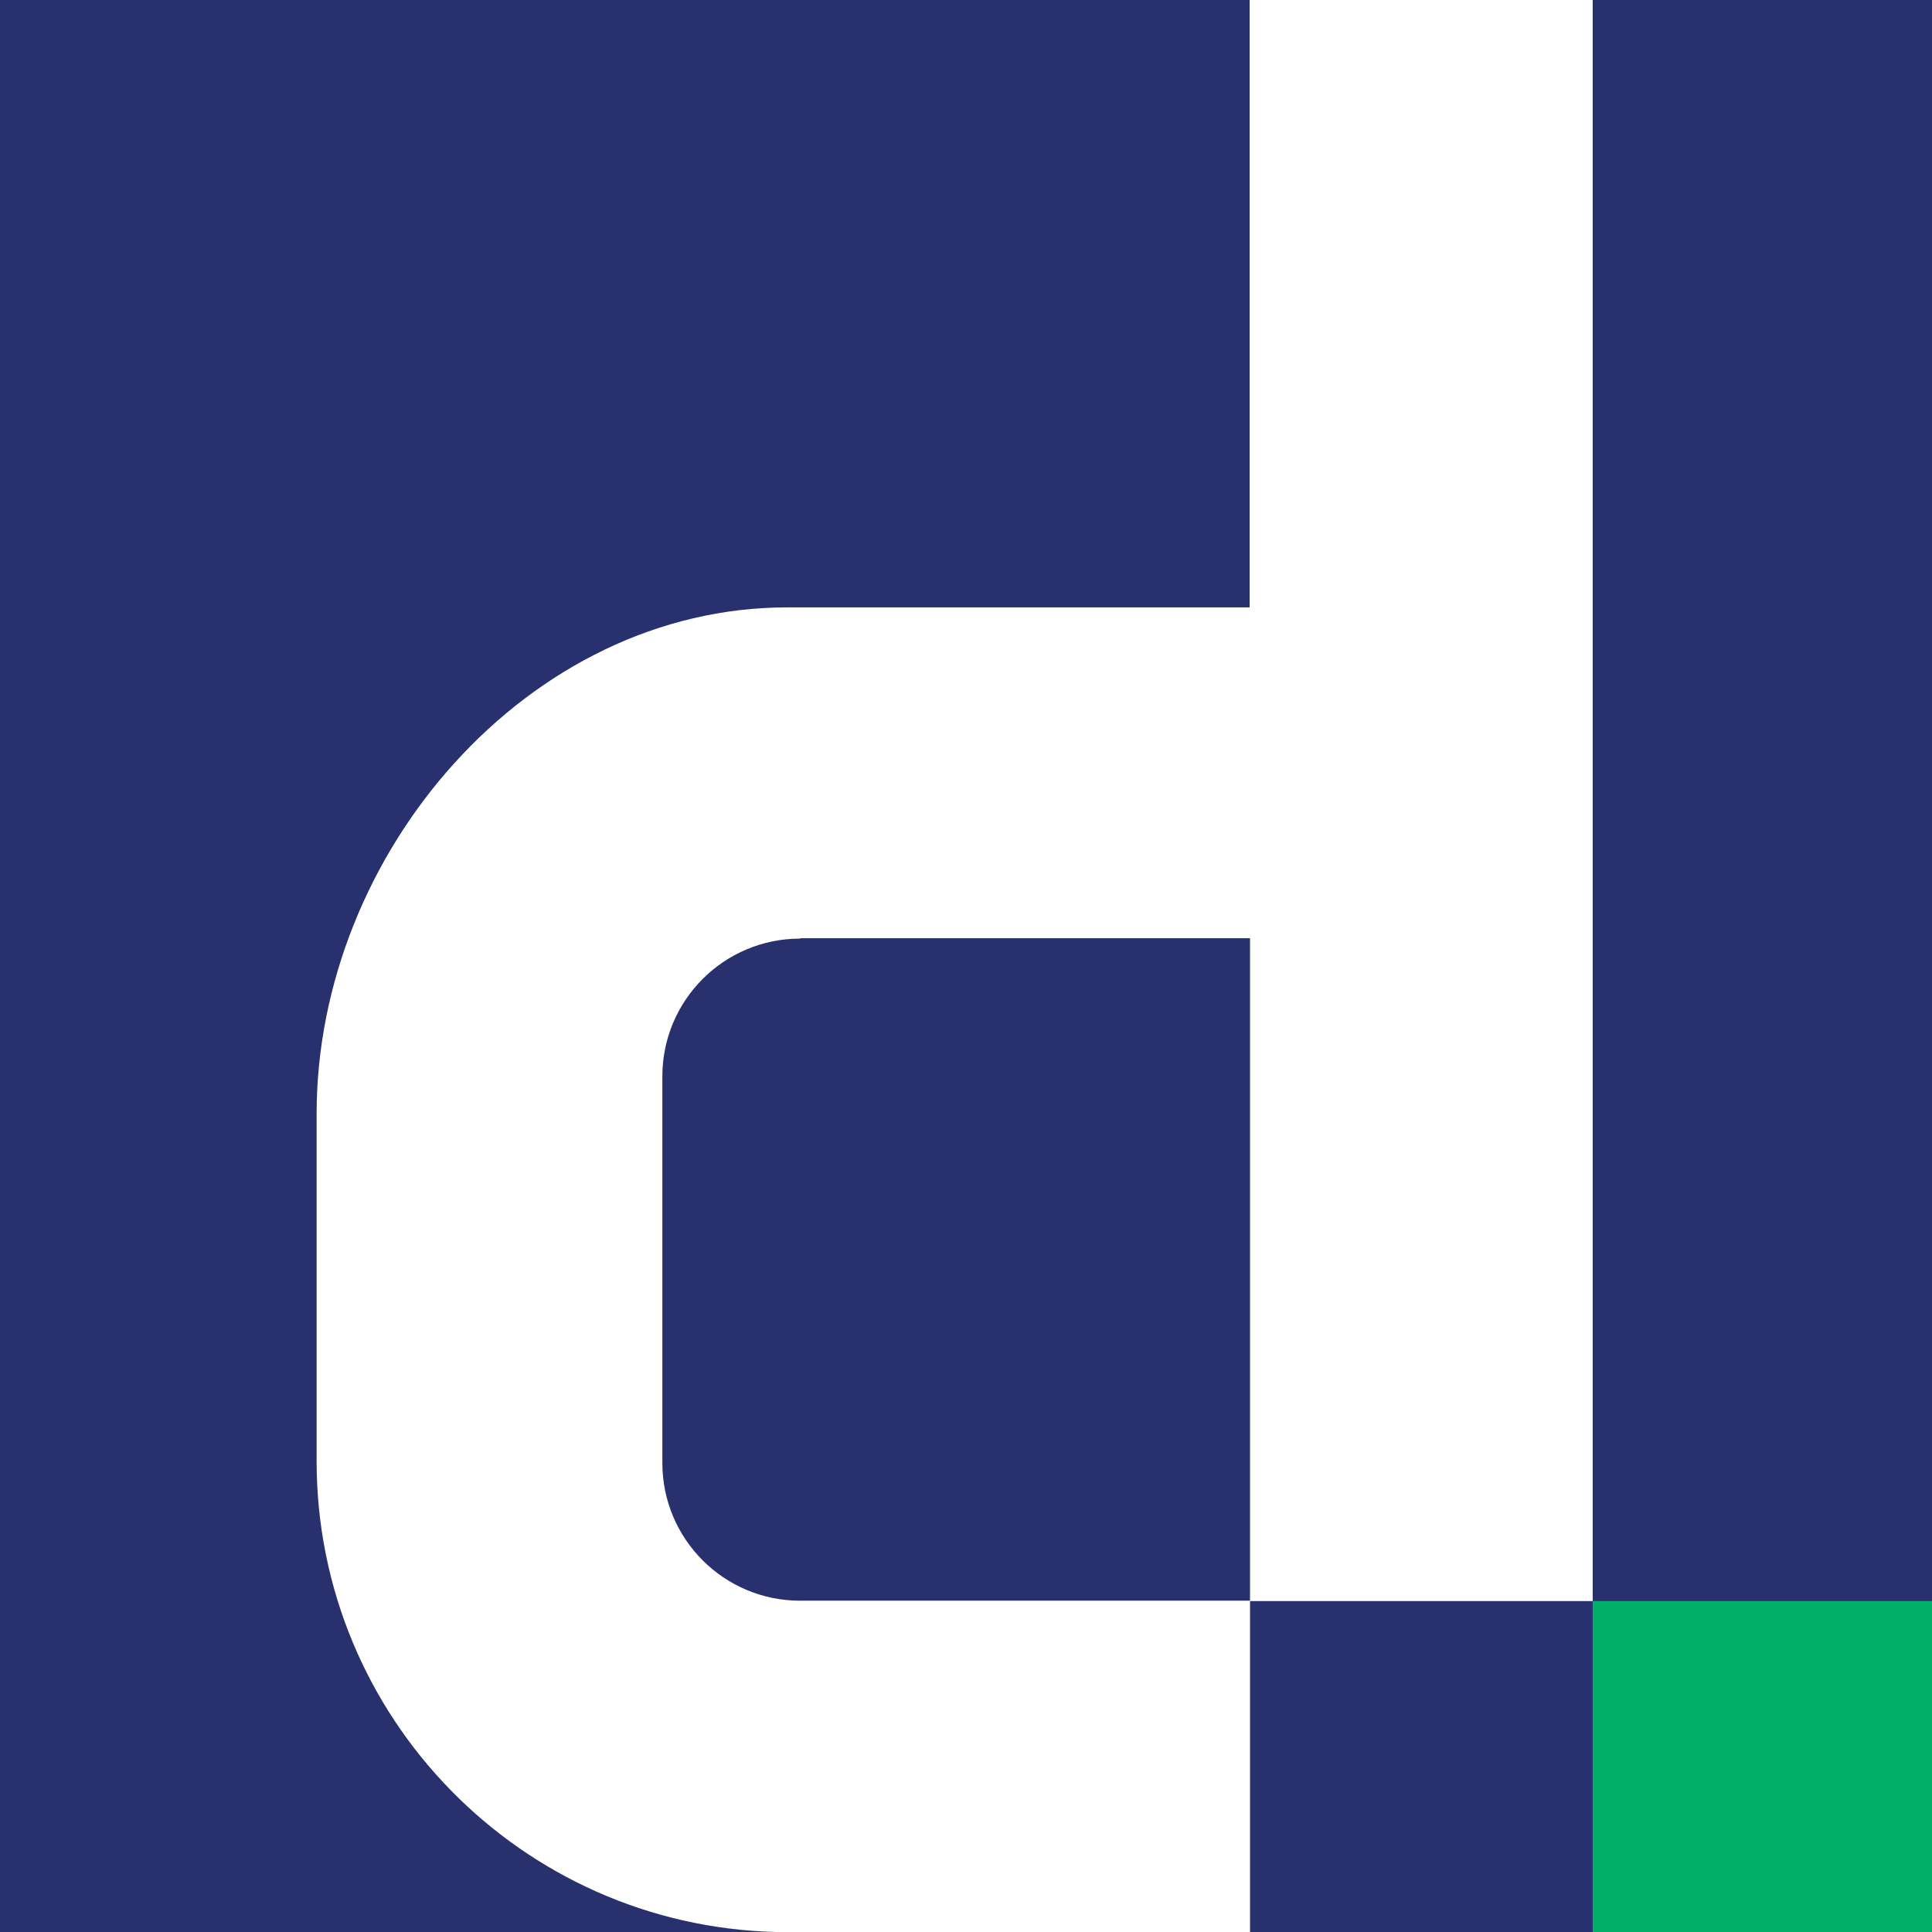
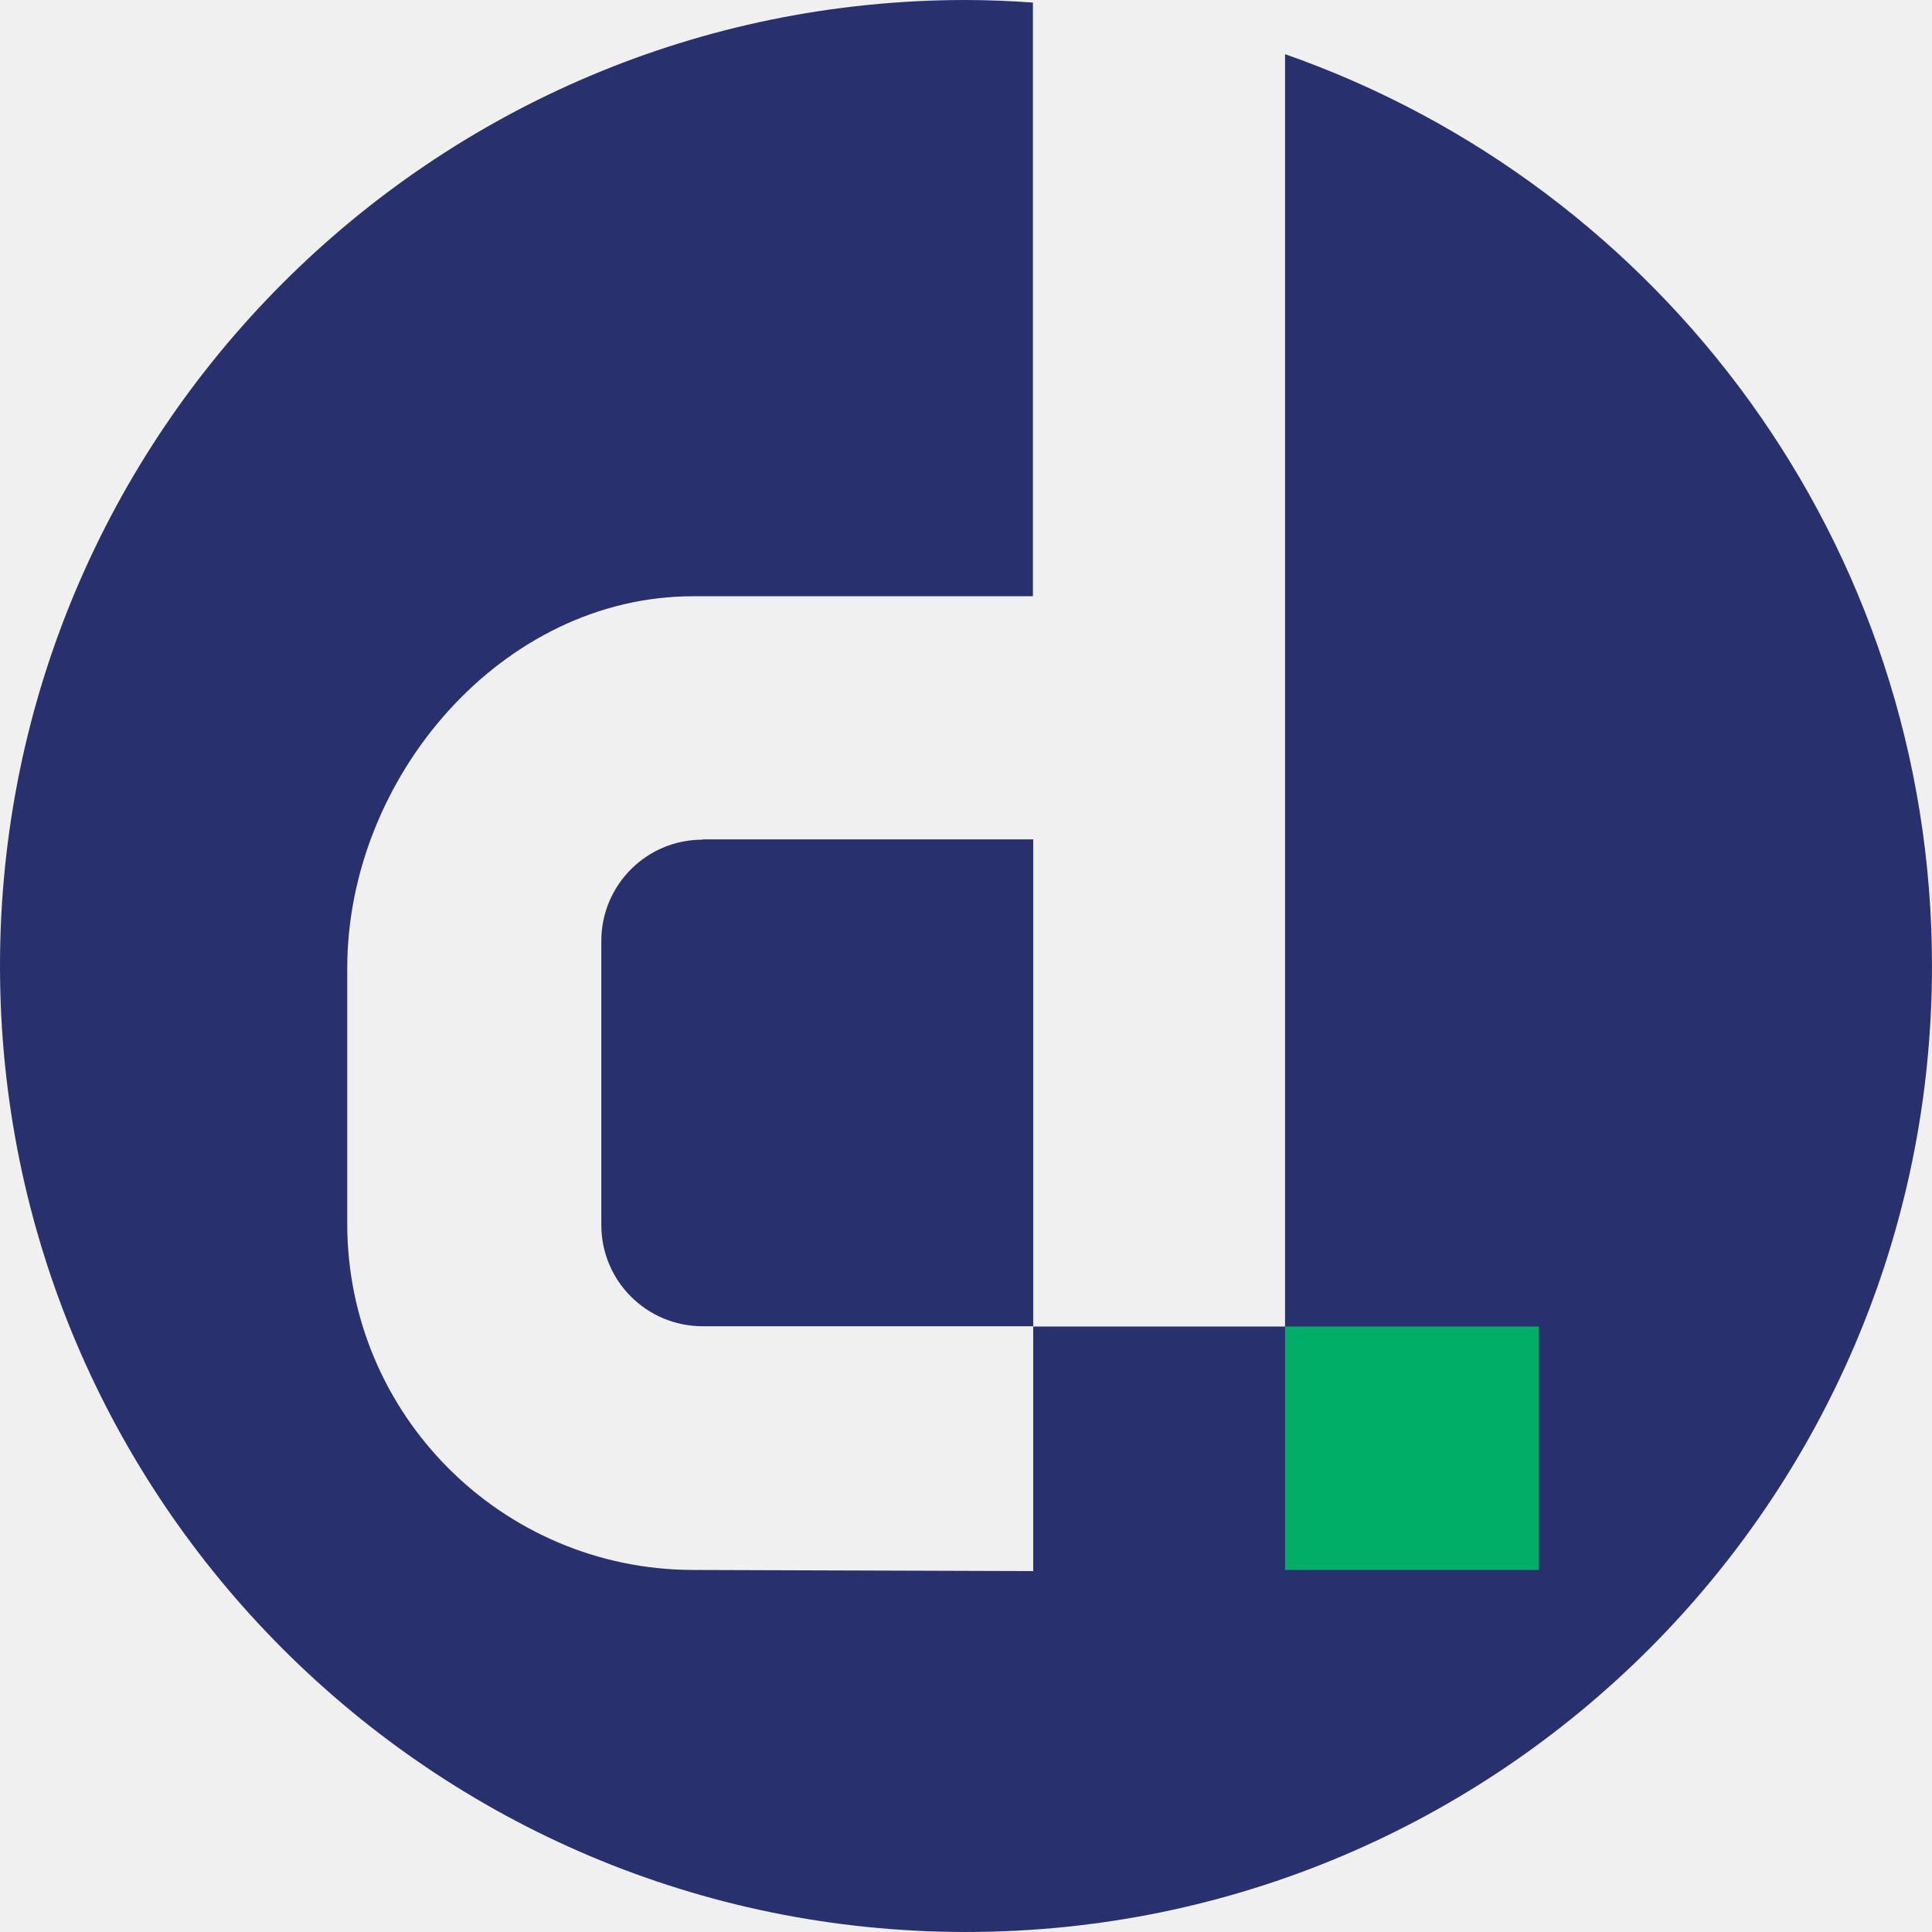
- <svg xmlns="http://www.w3.org/2000/svg" id="Layer_2" viewBox="0 0 131 131">
+ <svg xmlns="http://www.w3.org/2000/svg" id="Layer_2" viewBox="0 0 131.165 131.165">
  <g id="Components">
-     <g id="bf427104-5779-477c-8dc8-2d09f3d555ce_1">
-       <rect width="131" height="131" style="fill:#fff;" />
-       <path d="M54.252,63.643c-5.175,0-9.341,4.192-9.341,9.341v26.211c0,5.175,4.192,9.341,9.341,9.341h30.506v-44.919h-30.506v.026Z" style="fill:#29306e;" />
-       <path d="M21.468,99.066v-23.546c0-17.647,14.309-34.362,31.955-34.336h31.309V0H0v131h52.599c-17.274-.447-31.131-14.563-31.131-31.934Z" style="fill:#29306e;" />
-       <polygon points="107.994 108.562 84.758 108.562 84.758 131 131 131 131 0 107.994 0 107.994 108.562" style="fill:#29306e;" />
-       <rect x="107.994" y="108.562" width="23.006" height="22.438" style="fill:#00ae68;" />
+     <g id="d5baaddd-e667-4761-8982-e54849085044_1">
+       <path d="M47.697,57.005c-3.808,0-6.873,3.084-6.873,6.873v19.288c0,3.808,3.084,6.873,6.873,6.873h22.448v-33.053h-22.448v.019Z" style="fill:#29306e;" />
+       <path d="M87.243,3.679v86.38h-17.098v16.603l-23.114-.076c-12.966-.038-23.457-10.548-23.457-23.514v-17.326c0-12.985,10.529-25.285,23.514-25.266h23.038V.174c-1.503-.103-3.014-.174-4.543-.174C29.362,0,0,29.362,0,65.582s29.362,65.582,65.582,65.582,65.582-29.362,65.582-65.582c0-28.627-18.349-52.955-43.922-61.904Z" style="fill:#29306e;" />
+       <path d="M104.474,90.058h-17.232v16.527h17.232v-16.527Z" style="fill:#00ae68;" />
    </g>
  </g>
</svg>
